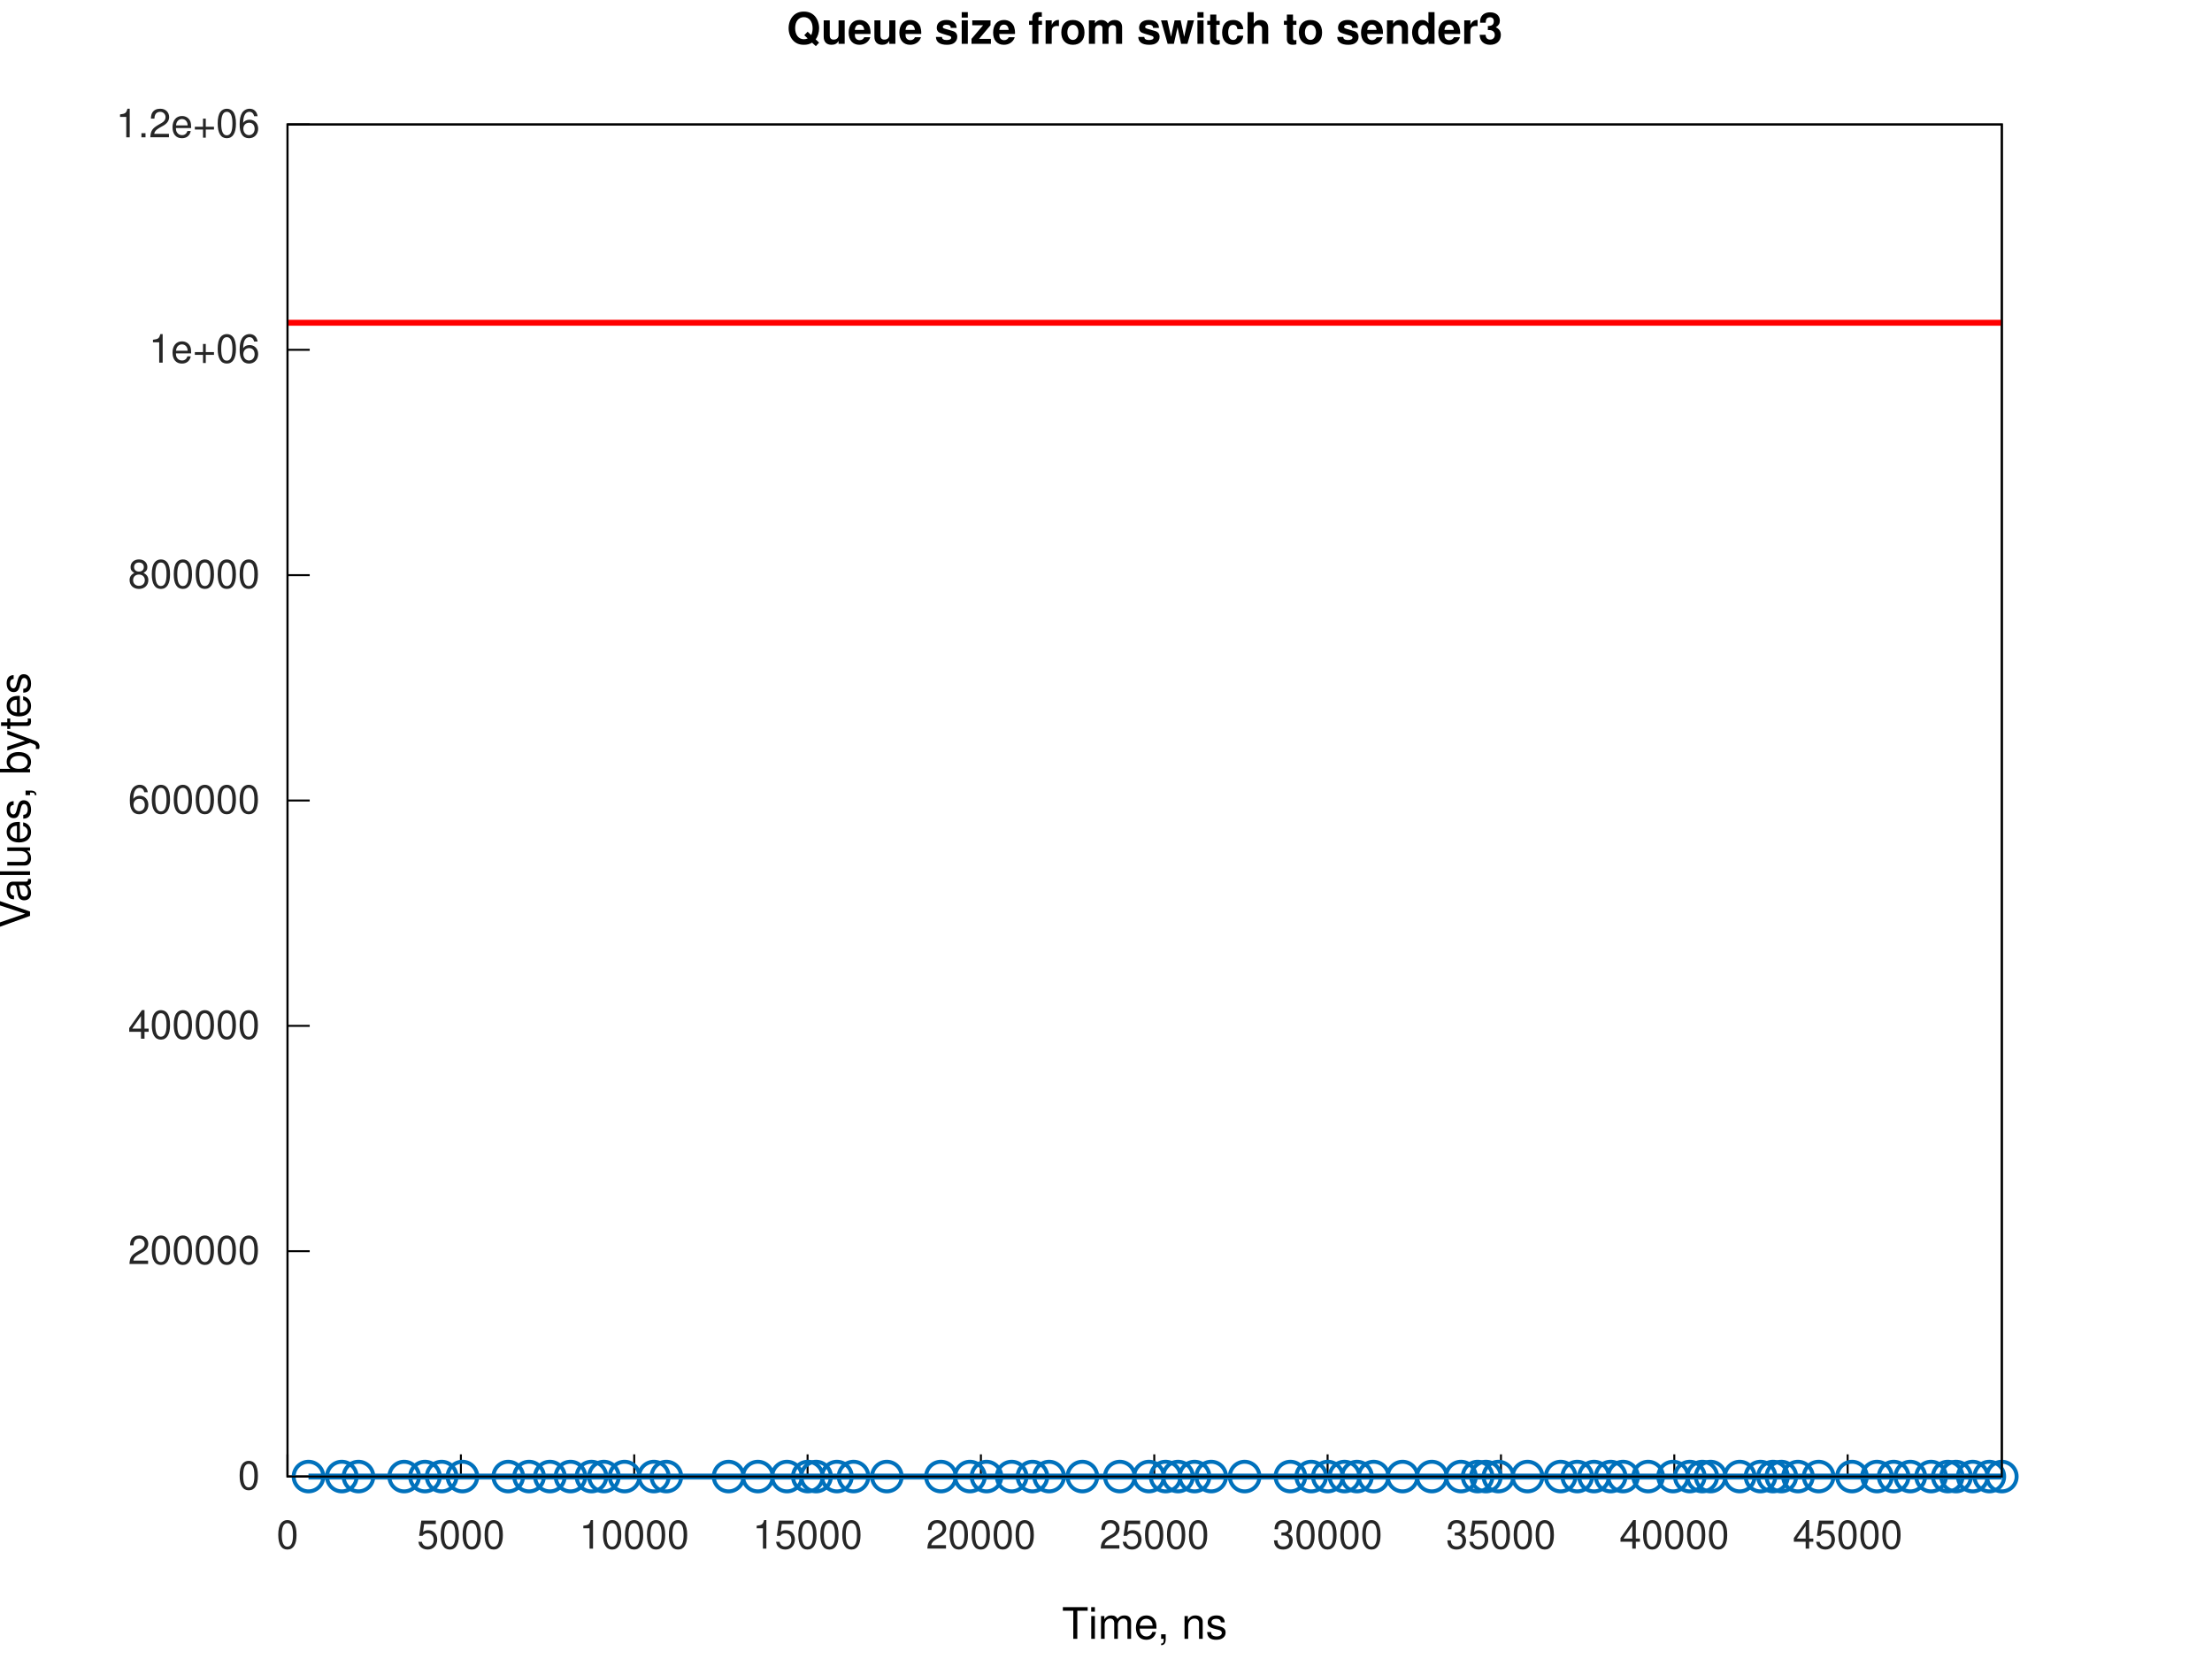
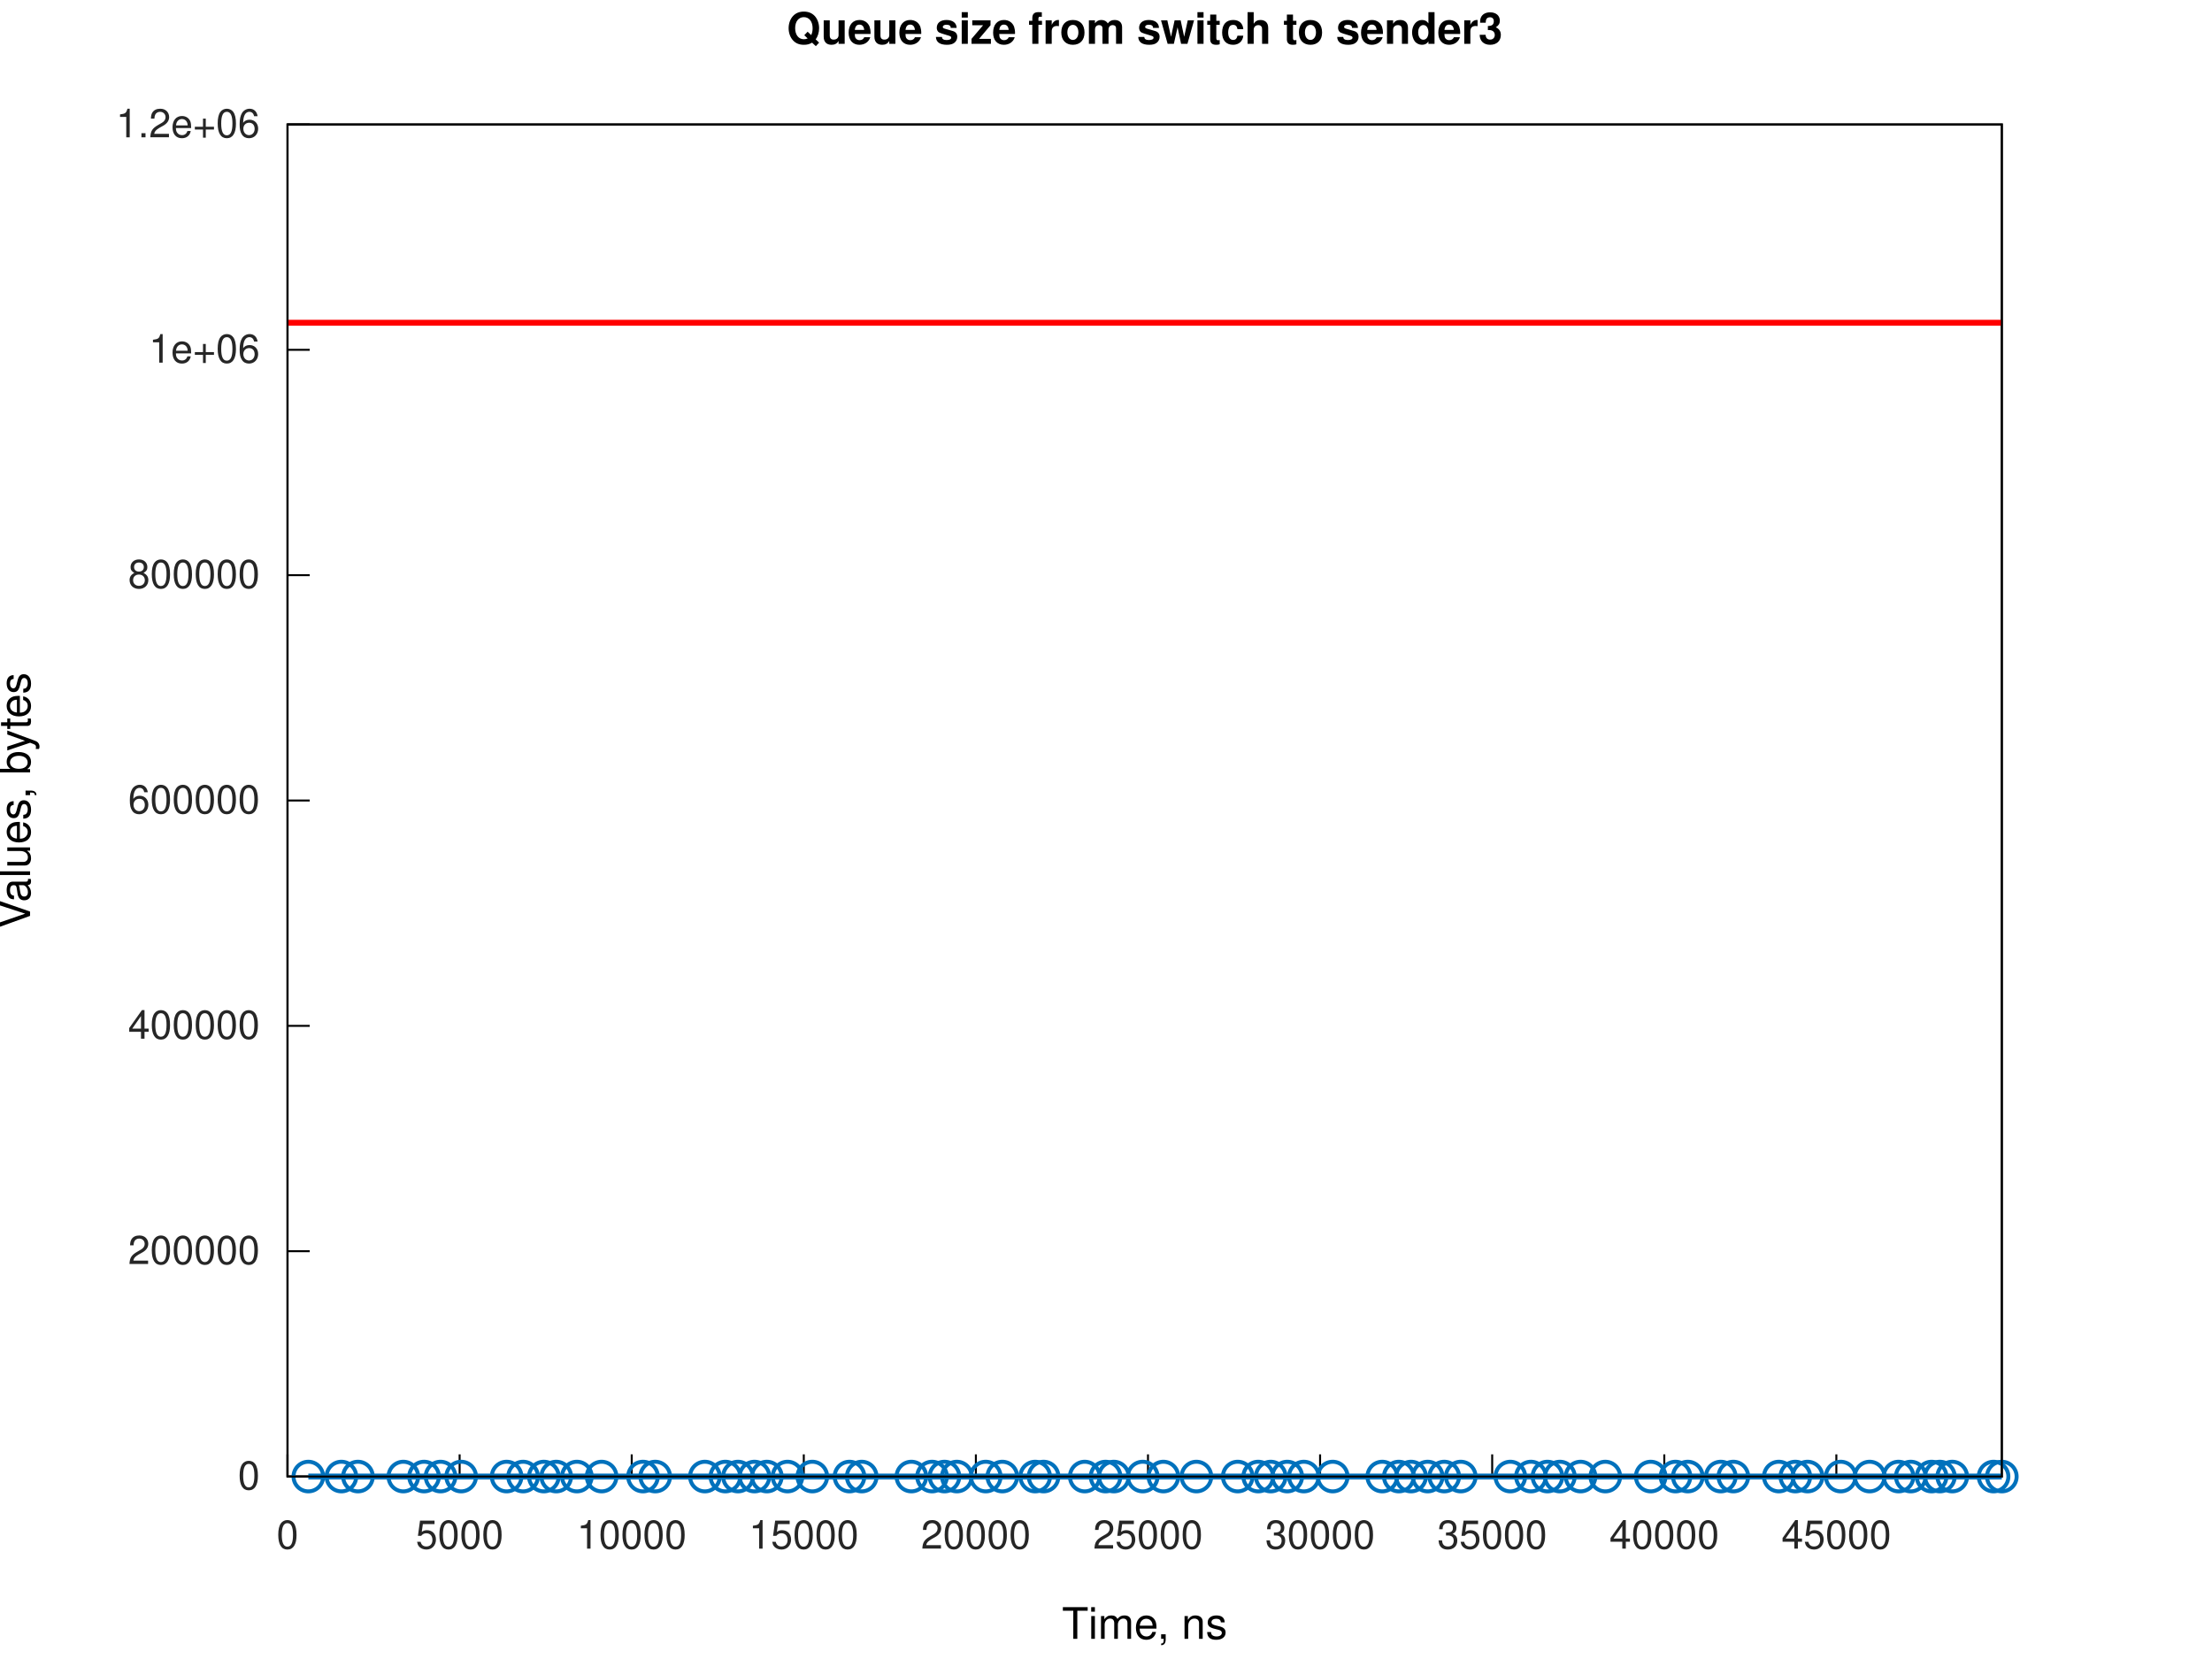
<svg xmlns="http://www.w3.org/2000/svg" xmlns:xlink="http://www.w3.org/1999/xlink" width="560" height="420" viewBox="0 0 560 420">
  <g id="gnuplot_canvas">
    <rect x="0" y="0" width="560" height="420" fill="none" />
    <defs>
      <circle id="gpDot" r="0.5" stroke-width="0.5" stroke="currentColor" />
      <path id="gpPt0" stroke-width="0.267" stroke="currentColor" d="M-1,0 h2 M0,-1 v2" />
      <path id="gpPt1" stroke-width="0.267" stroke="currentColor" d="M-1,-1 L1,1 M1,-1 L-1,1" />
      <path id="gpPt2" stroke-width="0.267" stroke="currentColor" d="M-1,0 L1,0 M0,-1 L0,1 M-1,-1 L1,1 M-1,1 L1,-1" />
      <rect id="gpPt3" stroke-width="0.267" stroke="currentColor" x="-1" y="-1" width="2" height="2" />
      <rect id="gpPt4" stroke-width="0.267" stroke="currentColor" fill="currentColor" x="-1" y="-1" width="2" height="2" />
      <circle id="gpPt5" stroke-width="0.267" stroke="currentColor" cx="0" cy="0" r="1" />
      <use xlink:href="#gpPt5" id="gpPt6" fill="currentColor" stroke="none" />
      <path id="gpPt7" stroke-width="0.267" stroke="currentColor" d="M0,-1.33 L-1.33,0.67 L1.33,0.67 z" />
      <use xlink:href="#gpPt7" id="gpPt8" fill="currentColor" stroke="none" />
      <use xlink:href="#gpPt7" id="gpPt9" stroke="currentColor" transform="rotate(180)" />
      <use xlink:href="#gpPt9" id="gpPt10" fill="currentColor" stroke="none" />
      <use xlink:href="#gpPt3" id="gpPt11" stroke="currentColor" transform="rotate(45)" />
      <use xlink:href="#gpPt11" id="gpPt12" fill="currentColor" stroke="none" />
      <path id="gpPt13" stroke-width="0.267" stroke="currentColor" d="M0,1.330 L1.265,0.411 L0.782,-1.067 L-0.782,-1.076 L-1.265,0.411 z" />
      <use xlink:href="#gpPt13" id="gpPt14" fill="currentColor" stroke="none" />
      <filter id="textbox" filterUnits="objectBoundingBox" x="0" y="0" height="1" width="1">
        <feFlood flood-color="white" flood-opacity="1" result="bgnd" />
        <feComposite in="SourceGraphic" in2="bgnd" operator="atop" />
      </filter>
      <filter id="greybox" filterUnits="objectBoundingBox" x="0" y="0" height="1" width="1">
        <feFlood flood-color="lightgrey" flood-opacity="1" result="grey" />
        <feComposite in="SourceGraphic" in2="grey" operator="atop" />
      </filter>
    </defs>
    <g fill="none" color="white" stroke="currentColor" stroke-width="1.00" stroke-linecap="butt" stroke-linejoin="miter">
</g>
    <g fill="none" color="white" stroke="currentColor" stroke-width="0.50" stroke-linecap="butt" stroke-linejoin="miter">
</g>
    <g fill="none" color="black" stroke="currentColor" stroke-width="0.50" stroke-linecap="butt" stroke-linejoin="miter">
      <path stroke="rgb(  0,   0,   0)" d="M72.79,373.81 L78.41,373.81  " />
      <g transform="translate(65.79,377.06)" stroke="none" fill="rgb(38,38,38)" font-family="Helvetica" font-size="10.00" text-anchor="end">
        <text>
          <tspan font-family="Helvetica">0</tspan>
        </text>
      </g>
    </g>
    <g fill="none" color="black" stroke="currentColor" stroke-width="0.50" stroke-linecap="butt" stroke-linejoin="miter">
      <path stroke="rgb(  0,   0,   0)" d="M72.79,316.76 L78.41,316.76  " />
      <g transform="translate(65.79,320.01)" stroke="none" fill="rgb(38,38,38)" font-family="Helvetica" font-size="10.00" text-anchor="end">
        <text>
          <tspan font-family="Helvetica">200000</tspan>
        </text>
      </g>
    </g>
    <g fill="none" color="black" stroke="currentColor" stroke-width="0.50" stroke-linecap="butt" stroke-linejoin="miter">
      <path stroke="rgb(  0,   0,   0)" d="M72.79,259.71 L78.41,259.71  " />
      <g transform="translate(65.79,262.96)" stroke="none" fill="rgb(38,38,38)" font-family="Helvetica" font-size="10.00" text-anchor="end">
        <text>
          <tspan font-family="Helvetica">400000</tspan>
        </text>
      </g>
    </g>
    <g fill="none" color="black" stroke="currentColor" stroke-width="0.50" stroke-linecap="butt" stroke-linejoin="miter">
      <path stroke="rgb(  0,   0,   0)" d="M72.79,202.66 L78.41,202.66  " />
      <g transform="translate(65.79,205.91)" stroke="none" fill="rgb(38,38,38)" font-family="Helvetica" font-size="10.00" text-anchor="end">
        <text>
          <tspan font-family="Helvetica">600000</tspan>
        </text>
      </g>
    </g>
    <g fill="none" color="black" stroke="currentColor" stroke-width="0.50" stroke-linecap="butt" stroke-linejoin="miter">
      <path stroke="rgb(  0,   0,   0)" d="M72.79,145.61 L78.41,145.61  " />
      <g transform="translate(65.79,148.86)" stroke="none" fill="rgb(38,38,38)" font-family="Helvetica" font-size="10.00" text-anchor="end">
        <text>
          <tspan font-family="Helvetica">800000</tspan>
        </text>
      </g>
    </g>
    <g fill="none" color="black" stroke="currentColor" stroke-width="0.50" stroke-linecap="butt" stroke-linejoin="miter">
      <path stroke="rgb(  0,   0,   0)" d="M72.79,88.56 L78.41,88.56  " />
      <g transform="translate(65.79,91.81)" stroke="none" fill="rgb(38,38,38)" font-family="Helvetica" font-size="10.00" text-anchor="end">
        <text>
          <tspan font-family="Helvetica">1e+06</tspan>
        </text>
      </g>
    </g>
    <g fill="none" color="black" stroke="currentColor" stroke-width="0.50" stroke-linecap="butt" stroke-linejoin="miter">
      <path stroke="rgb(  0,   0,   0)" d="M72.79,31.51 L78.41,31.51  " />
      <g transform="translate(65.79,34.76)" stroke="none" fill="rgb(38,38,38)" font-family="Helvetica" font-size="10.00" text-anchor="end">
        <text>
          <tspan font-family="Helvetica">1.2e+06</tspan>
        </text>
      </g>
    </g>
    <g fill="none" color="black" stroke="currentColor" stroke-width="0.50" stroke-linecap="butt" stroke-linejoin="miter">
      <path stroke="rgb(  0,   0,   0)" d="M72.79,373.81 L72.79,368.19  " />
      <g transform="translate(72.79,392.06)" stroke="none" fill="rgb(38,38,38)" font-family="Helvetica" font-size="10.00" text-anchor="middle">
        <text>
          <tspan font-family="Helvetica">0</tspan>
        </text>
      </g>
    </g>
    <g fill="none" color="black" stroke="currentColor" stroke-width="0.50" stroke-linecap="butt" stroke-linejoin="miter">
-       <path stroke="rgb(  0,   0,   0)" d="M116.68,373.81 L116.68,368.19  " />
-       <g transform="translate(116.68,392.06)" stroke="none" fill="rgb(38,38,38)" font-family="Helvetica" font-size="10.00" text-anchor="middle">
+       <path stroke="rgb(  0,   0,   0)" d="M116.36,373.81 L116.36,368.19  " />
+       <g transform="translate(116.36,392.06)" stroke="none" fill="rgb(38,38,38)" font-family="Helvetica" font-size="10.00" text-anchor="middle">
        <text>
          <tspan font-family="Helvetica">5000</tspan>
        </text>
      </g>
    </g>
    <g fill="none" color="black" stroke="currentColor" stroke-width="0.50" stroke-linecap="butt" stroke-linejoin="miter">
-       <path stroke="rgb(  0,   0,   0)" d="M160.56,373.81 L160.56,368.19  " />
-       <g transform="translate(160.56,392.06)" stroke="none" fill="rgb(38,38,38)" font-family="Helvetica" font-size="10.00" text-anchor="middle">
+       <path stroke="rgb(  0,   0,   0)" d="M159.93,373.81 L159.93,368.19  " />
+       <g transform="translate(159.93,392.06)" stroke="none" fill="rgb(38,38,38)" font-family="Helvetica" font-size="10.00" text-anchor="middle">
        <text>
          <tspan font-family="Helvetica">10000</tspan>
        </text>
      </g>
    </g>
    <g fill="none" color="black" stroke="currentColor" stroke-width="0.50" stroke-linecap="butt" stroke-linejoin="miter">
-       <path stroke="rgb(  0,   0,   0)" d="M204.45,373.81 L204.45,368.19  " />
-       <g transform="translate(204.45,392.06)" stroke="none" fill="rgb(38,38,38)" font-family="Helvetica" font-size="10.00" text-anchor="middle">
+       <path stroke="rgb(  0,   0,   0)" d="M203.49,373.81 L203.49,368.19  " />
+       <g transform="translate(203.49,392.06)" stroke="none" fill="rgb(38,38,38)" font-family="Helvetica" font-size="10.00" text-anchor="middle">
        <text>
          <tspan font-family="Helvetica">15000</tspan>
        </text>
      </g>
    </g>
    <g fill="none" color="black" stroke="currentColor" stroke-width="0.50" stroke-linecap="butt" stroke-linejoin="miter">
-       <path stroke="rgb(  0,   0,   0)" d="M248.33,373.81 L248.33,368.19  " />
-       <g transform="translate(248.33,392.06)" stroke="none" fill="rgb(38,38,38)" font-family="Helvetica" font-size="10.00" text-anchor="middle">
+       <path stroke="rgb(  0,   0,   0)" d="M247.06,373.81 L247.06,368.19  " />
+       <g transform="translate(247.06,392.06)" stroke="none" fill="rgb(38,38,38)" font-family="Helvetica" font-size="10.00" text-anchor="middle">
        <text>
          <tspan font-family="Helvetica">20000</tspan>
        </text>
      </g>
    </g>
    <g fill="none" color="black" stroke="currentColor" stroke-width="0.50" stroke-linecap="butt" stroke-linejoin="miter">
-       <path stroke="rgb(  0,   0,   0)" d="M292.22,373.81 L292.22,368.19  " />
-       <g transform="translate(292.22,392.06)" stroke="none" fill="rgb(38,38,38)" font-family="Helvetica" font-size="10.00" text-anchor="middle">
+       <path stroke="rgb(  0,   0,   0)" d="M290.63,373.81 L290.63,368.19  " />
+       <g transform="translate(290.63,392.06)" stroke="none" fill="rgb(38,38,38)" font-family="Helvetica" font-size="10.00" text-anchor="middle">
        <text>
          <tspan font-family="Helvetica">25000</tspan>
        </text>
      </g>
    </g>
    <g fill="none" color="black" stroke="currentColor" stroke-width="0.50" stroke-linecap="butt" stroke-linejoin="miter">
-       <path stroke="rgb(  0,   0,   0)" d="M336.10,373.81 L336.10,368.19  " />
-       <g transform="translate(336.10,392.06)" stroke="none" fill="rgb(38,38,38)" font-family="Helvetica" font-size="10.00" text-anchor="middle">
+       <path stroke="rgb(  0,   0,   0)" d="M334.20,373.81 L334.20,368.19  " />
+       <g transform="translate(334.20,392.06)" stroke="none" fill="rgb(38,38,38)" font-family="Helvetica" font-size="10.00" text-anchor="middle">
        <text>
          <tspan font-family="Helvetica">30000</tspan>
        </text>
      </g>
    </g>
    <g fill="none" color="black" stroke="currentColor" stroke-width="0.50" stroke-linecap="butt" stroke-linejoin="miter">
-       <path stroke="rgb(  0,   0,   0)" d="M379.99,373.81 L379.99,368.19  " />
-       <g transform="translate(379.99,392.06)" stroke="none" fill="rgb(38,38,38)" font-family="Helvetica" font-size="10.00" text-anchor="middle">
+       <path stroke="rgb(  0,   0,   0)" d="M377.77,373.81 L377.77,368.19  " />
+       <g transform="translate(377.77,392.06)" stroke="none" fill="rgb(38,38,38)" font-family="Helvetica" font-size="10.00" text-anchor="middle">
        <text>
          <tspan font-family="Helvetica">35000</tspan>
        </text>
      </g>
    </g>
    <g fill="none" color="black" stroke="currentColor" stroke-width="0.50" stroke-linecap="butt" stroke-linejoin="miter">
-       <path stroke="rgb(  0,   0,   0)" d="M423.87,373.81 L423.87,368.19  " />
-       <g transform="translate(423.87,392.06)" stroke="none" fill="rgb(38,38,38)" font-family="Helvetica" font-size="10.00" text-anchor="middle">
+       <path stroke="rgb(  0,   0,   0)" d="M421.34,373.81 L421.34,368.19  " />
+       <g transform="translate(421.34,392.06)" stroke="none" fill="rgb(38,38,38)" font-family="Helvetica" font-size="10.00" text-anchor="middle">
        <text>
          <tspan font-family="Helvetica">40000</tspan>
        </text>
      </g>
    </g>
    <g fill="none" color="black" stroke="currentColor" stroke-width="0.50" stroke-linecap="butt" stroke-linejoin="miter">
-       <path stroke="rgb(  0,   0,   0)" d="M467.76,373.81 L467.76,368.19  " />
-       <g transform="translate(467.76,392.06)" stroke="none" fill="rgb(38,38,38)" font-family="Helvetica" font-size="10.00" text-anchor="middle">
+       <path stroke="rgb(  0,   0,   0)" d="M464.90,373.81 L464.90,368.19  " />
+       <g transform="translate(464.90,392.06)" stroke="none" fill="rgb(38,38,38)" font-family="Helvetica" font-size="10.00" text-anchor="middle">
        <text>
          <tspan font-family="Helvetica">45000</tspan>
        </text>
      </g>
    </g>
    <g fill="none" color="black" stroke="currentColor" stroke-width="0.50" stroke-linecap="butt" stroke-linejoin="miter">
</g>
    <g fill="none" color="black" stroke="currentColor" stroke-width="0.50" stroke-linecap="butt" stroke-linejoin="miter">
      <path stroke="rgb(  0,   0,   0)" d="M72.79,31.51 L72.79,373.81 L506.79,373.81 L506.79,31.51 L72.79,31.51 Z  " />
    </g>
    <g fill="none" color="black" stroke="currentColor" stroke-width="0.50" stroke-linecap="butt" stroke-linejoin="miter">
</g>
    <g id="gnuplot_plot_1a">
      <g fill="none" color="white" stroke="rgb(  0,   0,   0)" stroke-width="1.50" stroke-linecap="butt" stroke-linejoin="miter">
</g>
      <g fill="none" color="black" stroke="currentColor" stroke-width="1.50" stroke-linecap="butt" stroke-linejoin="miter">
-         <path stroke="rgb(  0, 113, 188)" d="M78.10,373.81 L86.53,373.81 L90.75,373.81 L102.32,373.81 L107.59,373.81 L111.81,373.81 L117.07,373.81 L128.67,373.81   L133.94,373.81 L139.21,373.81 L144.43,373.81 L149.74,373.81 L152.89,373.81 L158.12,373.81 L165.54,373.81 L168.70,373.81   L184.45,373.81 L191.87,373.81 L199.24,373.81 L204.51,373.81 L206.61,373.81 L211.88,373.81 L216.09,373.81 L224.52,373.81   L238.21,373.81 L245.56,373.81 L249.75,373.81 L256.12,373.81 L261.38,373.81 L265.60,373.81 L274.02,373.81 L283.50,373.81   L290.87,373.81 L295.09,373.81 L298.24,373.81 L302.42,373.81 L306.63,373.81 L315.10,373.81 L326.68,373.81 L331.95,373.81   L336.16,373.81 L340.38,373.81 L343.54,373.81 L347.75,373.81 L355.08,373.81 L362.49,373.81 L369.87,373.81 L374.08,373.81   L376.19,373.81 L379.35,373.81 L386.72,373.81 L395.10,373.81 L399.31,373.81 L403.55,373.81 L407.76,373.81 L410.90,373.81   L417.26,373.81 L423.56,373.81 L427.80,373.81 L430.96,373.81 L433.06,373.81 L440.44,373.81 L445.70,373.81 L448.86,373.81   L450.97,373.81 L455.18,373.81 L460.41,373.81 L468.86,373.81 L475.19,373.81 L479.41,373.81 L483.62,373.81 L488.88,373.81   L493.10,373.81 L495.20,373.81 L499.42,373.81 L503.63,373.81 L506.79,373.81  " />
-         <use xlink:href="#gpPt5" transform="translate(78.10,373.81) scale(3.75)" color="rgb(  0, 113, 188)" />
-         <use xlink:href="#gpPt5" transform="translate(86.53,373.81) scale(3.75)" color="rgb(  0, 113, 188)" />
-         <use xlink:href="#gpPt5" transform="translate(90.75,373.81) scale(3.75)" color="rgb(  0, 113, 188)" />
-         <use xlink:href="#gpPt5" transform="translate(102.32,373.81) scale(3.75)" color="rgb(  0, 113, 188)" />
-         <use xlink:href="#gpPt5" transform="translate(107.59,373.81) scale(3.75)" color="rgb(  0, 113, 188)" />
-         <use xlink:href="#gpPt5" transform="translate(111.81,373.81) scale(3.75)" color="rgb(  0, 113, 188)" />
-         <use xlink:href="#gpPt5" transform="translate(117.07,373.81) scale(3.75)" color="rgb(  0, 113, 188)" />
-         <use xlink:href="#gpPt5" transform="translate(128.67,373.81) scale(3.75)" color="rgb(  0, 113, 188)" />
-         <use xlink:href="#gpPt5" transform="translate(133.94,373.81) scale(3.75)" color="rgb(  0, 113, 188)" />
-         <use xlink:href="#gpPt5" transform="translate(139.21,373.81) scale(3.75)" color="rgb(  0, 113, 188)" />
-         <use xlink:href="#gpPt5" transform="translate(144.43,373.81) scale(3.75)" color="rgb(  0, 113, 188)" />
-         <use xlink:href="#gpPt5" transform="translate(149.74,373.81) scale(3.75)" color="rgb(  0, 113, 188)" />
-         <use xlink:href="#gpPt5" transform="translate(152.89,373.81) scale(3.75)" color="rgb(  0, 113, 188)" />
-         <use xlink:href="#gpPt5" transform="translate(158.12,373.81) scale(3.75)" color="rgb(  0, 113, 188)" />
-         <use xlink:href="#gpPt5" transform="translate(165.54,373.81) scale(3.75)" color="rgb(  0, 113, 188)" />
-         <use xlink:href="#gpPt5" transform="translate(168.70,373.81) scale(3.75)" color="rgb(  0, 113, 188)" />
-         <use xlink:href="#gpPt5" transform="translate(184.45,373.81) scale(3.75)" color="rgb(  0, 113, 188)" />
-         <use xlink:href="#gpPt5" transform="translate(191.87,373.81) scale(3.75)" color="rgb(  0, 113, 188)" />
-         <use xlink:href="#gpPt5" transform="translate(199.24,373.81) scale(3.75)" color="rgb(  0, 113, 188)" />
-         <use xlink:href="#gpPt5" transform="translate(204.51,373.81) scale(3.75)" color="rgb(  0, 113, 188)" />
-         <use xlink:href="#gpPt5" transform="translate(206.61,373.81) scale(3.75)" color="rgb(  0, 113, 188)" />
-         <use xlink:href="#gpPt5" transform="translate(211.88,373.81) scale(3.75)" color="rgb(  0, 113, 188)" />
-         <use xlink:href="#gpPt5" transform="translate(216.09,373.81) scale(3.75)" color="rgb(  0, 113, 188)" />
-         <use xlink:href="#gpPt5" transform="translate(224.52,373.81) scale(3.75)" color="rgb(  0, 113, 188)" />
-         <use xlink:href="#gpPt5" transform="translate(238.21,373.81) scale(3.75)" color="rgb(  0, 113, 188)" />
-         <use xlink:href="#gpPt5" transform="translate(245.56,373.81) scale(3.75)" color="rgb(  0, 113, 188)" />
-         <use xlink:href="#gpPt5" transform="translate(249.75,373.81) scale(3.75)" color="rgb(  0, 113, 188)" />
-         <use xlink:href="#gpPt5" transform="translate(256.12,373.81) scale(3.75)" color="rgb(  0, 113, 188)" />
-         <use xlink:href="#gpPt5" transform="translate(261.38,373.81) scale(3.75)" color="rgb(  0, 113, 188)" />
-         <use xlink:href="#gpPt5" transform="translate(265.60,373.81) scale(3.75)" color="rgb(  0, 113, 188)" />
-         <use xlink:href="#gpPt5" transform="translate(274.02,373.81) scale(3.75)" color="rgb(  0, 113, 188)" />
-         <use xlink:href="#gpPt5" transform="translate(283.50,373.81) scale(3.75)" color="rgb(  0, 113, 188)" />
-         <use xlink:href="#gpPt5" transform="translate(290.87,373.81) scale(3.75)" color="rgb(  0, 113, 188)" />
-         <use xlink:href="#gpPt5" transform="translate(295.09,373.81) scale(3.75)" color="rgb(  0, 113, 188)" />
-         <use xlink:href="#gpPt5" transform="translate(298.24,373.81) scale(3.75)" color="rgb(  0, 113, 188)" />
-         <use xlink:href="#gpPt5" transform="translate(302.42,373.81) scale(3.75)" color="rgb(  0, 113, 188)" />
-         <use xlink:href="#gpPt5" transform="translate(306.63,373.81) scale(3.75)" color="rgb(  0, 113, 188)" />
-         <use xlink:href="#gpPt5" transform="translate(315.10,373.81) scale(3.75)" color="rgb(  0, 113, 188)" />
-         <use xlink:href="#gpPt5" transform="translate(326.68,373.81) scale(3.75)" color="rgb(  0, 113, 188)" />
-         <use xlink:href="#gpPt5" transform="translate(331.95,373.81) scale(3.75)" color="rgb(  0, 113, 188)" />
-         <use xlink:href="#gpPt5" transform="translate(336.16,373.81) scale(3.75)" color="rgb(  0, 113, 188)" />
-         <use xlink:href="#gpPt5" transform="translate(340.38,373.81) scale(3.75)" color="rgb(  0, 113, 188)" />
-         <use xlink:href="#gpPt5" transform="translate(343.54,373.81) scale(3.75)" color="rgb(  0, 113, 188)" />
-         <use xlink:href="#gpPt5" transform="translate(347.75,373.81) scale(3.75)" color="rgb(  0, 113, 188)" />
-         <use xlink:href="#gpPt5" transform="translate(355.08,373.81) scale(3.75)" color="rgb(  0, 113, 188)" />
-         <use xlink:href="#gpPt5" transform="translate(362.49,373.81) scale(3.75)" color="rgb(  0, 113, 188)" />
-         <use xlink:href="#gpPt5" transform="translate(369.87,373.81) scale(3.75)" color="rgb(  0, 113, 188)" />
-         <use xlink:href="#gpPt5" transform="translate(374.08,373.81) scale(3.75)" color="rgb(  0, 113, 188)" />
-         <use xlink:href="#gpPt5" transform="translate(376.19,373.81) scale(3.75)" color="rgb(  0, 113, 188)" />
-         <use xlink:href="#gpPt5" transform="translate(379.35,373.81) scale(3.75)" color="rgb(  0, 113, 188)" />
-         <use xlink:href="#gpPt5" transform="translate(386.72,373.81) scale(3.75)" color="rgb(  0, 113, 188)" />
-         <use xlink:href="#gpPt5" transform="translate(395.10,373.81) scale(3.75)" color="rgb(  0, 113, 188)" />
-         <use xlink:href="#gpPt5" transform="translate(399.31,373.81) scale(3.75)" color="rgb(  0, 113, 188)" />
-         <use xlink:href="#gpPt5" transform="translate(403.55,373.81) scale(3.75)" color="rgb(  0, 113, 188)" />
-         <use xlink:href="#gpPt5" transform="translate(407.76,373.81) scale(3.75)" color="rgb(  0, 113, 188)" />
-         <use xlink:href="#gpPt5" transform="translate(410.90,373.81) scale(3.75)" color="rgb(  0, 113, 188)" />
-         <use xlink:href="#gpPt5" transform="translate(417.26,373.81) scale(3.75)" color="rgb(  0, 113, 188)" />
-         <use xlink:href="#gpPt5" transform="translate(423.56,373.81) scale(3.75)" color="rgb(  0, 113, 188)" />
-         <use xlink:href="#gpPt5" transform="translate(427.80,373.81) scale(3.75)" color="rgb(  0, 113, 188)" />
-         <use xlink:href="#gpPt5" transform="translate(430.96,373.81) scale(3.75)" color="rgb(  0, 113, 188)" />
-         <use xlink:href="#gpPt5" transform="translate(433.06,373.81) scale(3.75)" color="rgb(  0, 113, 188)" />
-         <use xlink:href="#gpPt5" transform="translate(440.44,373.81) scale(3.75)" color="rgb(  0, 113, 188)" />
-         <use xlink:href="#gpPt5" transform="translate(445.70,373.81) scale(3.75)" color="rgb(  0, 113, 188)" />
-         <use xlink:href="#gpPt5" transform="translate(448.86,373.81) scale(3.75)" color="rgb(  0, 113, 188)" />
-         <use xlink:href="#gpPt5" transform="translate(450.97,373.81) scale(3.75)" color="rgb(  0, 113, 188)" />
-         <use xlink:href="#gpPt5" transform="translate(455.18,373.81) scale(3.75)" color="rgb(  0, 113, 188)" />
-         <use xlink:href="#gpPt5" transform="translate(460.41,373.81) scale(3.75)" color="rgb(  0, 113, 188)" />
-         <use xlink:href="#gpPt5" transform="translate(468.86,373.81) scale(3.75)" color="rgb(  0, 113, 188)" />
-         <use xlink:href="#gpPt5" transform="translate(475.19,373.81) scale(3.75)" color="rgb(  0, 113, 188)" />
-         <use xlink:href="#gpPt5" transform="translate(479.41,373.81) scale(3.75)" color="rgb(  0, 113, 188)" />
-         <use xlink:href="#gpPt5" transform="translate(483.62,373.81) scale(3.75)" color="rgb(  0, 113, 188)" />
-         <use xlink:href="#gpPt5" transform="translate(488.88,373.81) scale(3.75)" color="rgb(  0, 113, 188)" />
-         <use xlink:href="#gpPt5" transform="translate(493.10,373.81) scale(3.75)" color="rgb(  0, 113, 188)" />
-         <use xlink:href="#gpPt5" transform="translate(495.20,373.81) scale(3.75)" color="rgb(  0, 113, 188)" />
-         <use xlink:href="#gpPt5" transform="translate(499.42,373.81) scale(3.75)" color="rgb(  0, 113, 188)" />
-         <use xlink:href="#gpPt5" transform="translate(503.63,373.81) scale(3.75)" color="rgb(  0, 113, 188)" />
+         <path stroke="rgb(  0, 113, 188)" d="M78.06,373.81 L86.43,373.81 L90.62,373.81 L102.11,373.81 L107.36,373.81 L111.53,373.81 L116.75,373.81 L128.26,373.81   L132.43,373.81 L137.68,373.81 L140.82,373.81 L146.05,373.81 L152.31,373.81 L162.78,373.81 L165.88,373.81 L178.45,373.81   L183.64,373.81 L186.83,373.81 L191.01,373.81 L194.14,373.81 L199.37,373.81 L205.65,373.81 L215.06,373.81 L218.16,373.81   L230.73,373.81 L235.96,373.81 L239.11,373.81 L242.24,373.81 L249.56,373.81 L253.75,373.81 L262.07,373.81 L264.20,373.81   L274.62,373.81 L279.89,373.81 L281.98,373.81 L289.30,373.81 L294.53,373.81 L302.89,373.81 L313.35,373.81 L318.53,373.81   L321.71,373.81 L325.89,373.81 L330.08,373.81 L337.40,373.81 L349.94,373.81 L354.13,373.81 L357.23,373.81 L361.44,373.81   L365.63,373.81 L369.81,373.81 L382.36,373.81 L387.58,373.81 L391.76,373.81 L394.91,373.81 L400.14,373.81 L406.41,373.81   L417.90,373.81 L424.18,373.81 L427.29,373.81 L435.64,373.81 L438.82,373.81 L450.33,373.81 L454.51,373.81 L457.61,373.81   L466.00,373.81 L473.33,373.81 L480.65,373.81 L483.74,373.81 L489.01,373.81 L491.11,373.81 L494.24,373.81 L504.70,373.81   L506.79,373.81  " />
+         <use xlink:href="#gpPt5" transform="translate(78.06,373.81) scale(3.75)" color="rgb(  0, 113, 188)" />
+         <use xlink:href="#gpPt5" transform="translate(86.43,373.81) scale(3.75)" color="rgb(  0, 113, 188)" />
+         <use xlink:href="#gpPt5" transform="translate(90.62,373.81) scale(3.75)" color="rgb(  0, 113, 188)" />
+         <use xlink:href="#gpPt5" transform="translate(102.11,373.81) scale(3.75)" color="rgb(  0, 113, 188)" />
+         <use xlink:href="#gpPt5" transform="translate(107.36,373.81) scale(3.75)" color="rgb(  0, 113, 188)" />
+         <use xlink:href="#gpPt5" transform="translate(111.53,373.81) scale(3.75)" color="rgb(  0, 113, 188)" />
+         <use xlink:href="#gpPt5" transform="translate(116.75,373.81) scale(3.75)" color="rgb(  0, 113, 188)" />
+         <use xlink:href="#gpPt5" transform="translate(128.26,373.81) scale(3.75)" color="rgb(  0, 113, 188)" />
+         <use xlink:href="#gpPt5" transform="translate(132.43,373.81) scale(3.75)" color="rgb(  0, 113, 188)" />
+         <use xlink:href="#gpPt5" transform="translate(137.68,373.81) scale(3.75)" color="rgb(  0, 113, 188)" />
+         <use xlink:href="#gpPt5" transform="translate(140.82,373.81) scale(3.75)" color="rgb(  0, 113, 188)" />
+         <use xlink:href="#gpPt5" transform="translate(146.05,373.81) scale(3.75)" color="rgb(  0, 113, 188)" />
+         <use xlink:href="#gpPt5" transform="translate(152.31,373.81) scale(3.75)" color="rgb(  0, 113, 188)" />
+         <use xlink:href="#gpPt5" transform="translate(162.78,373.81) scale(3.75)" color="rgb(  0, 113, 188)" />
+         <use xlink:href="#gpPt5" transform="translate(165.88,373.81) scale(3.75)" color="rgb(  0, 113, 188)" />
+         <use xlink:href="#gpPt5" transform="translate(178.45,373.81) scale(3.75)" color="rgb(  0, 113, 188)" />
+         <use xlink:href="#gpPt5" transform="translate(183.64,373.81) scale(3.75)" color="rgb(  0, 113, 188)" />
+         <use xlink:href="#gpPt5" transform="translate(186.83,373.81) scale(3.75)" color="rgb(  0, 113, 188)" />
+         <use xlink:href="#gpPt5" transform="translate(191.01,373.81) scale(3.75)" color="rgb(  0, 113, 188)" />
+         <use xlink:href="#gpPt5" transform="translate(194.14,373.81) scale(3.75)" color="rgb(  0, 113, 188)" />
+         <use xlink:href="#gpPt5" transform="translate(199.37,373.81) scale(3.75)" color="rgb(  0, 113, 188)" />
+         <use xlink:href="#gpPt5" transform="translate(205.65,373.81) scale(3.75)" color="rgb(  0, 113, 188)" />
+         <use xlink:href="#gpPt5" transform="translate(215.06,373.81) scale(3.75)" color="rgb(  0, 113, 188)" />
+         <use xlink:href="#gpPt5" transform="translate(218.16,373.81) scale(3.75)" color="rgb(  0, 113, 188)" />
+         <use xlink:href="#gpPt5" transform="translate(230.73,373.81) scale(3.75)" color="rgb(  0, 113, 188)" />
+         <use xlink:href="#gpPt5" transform="translate(235.96,373.81) scale(3.75)" color="rgb(  0, 113, 188)" />
+         <use xlink:href="#gpPt5" transform="translate(239.11,373.81) scale(3.75)" color="rgb(  0, 113, 188)" />
+         <use xlink:href="#gpPt5" transform="translate(242.24,373.81) scale(3.75)" color="rgb(  0, 113, 188)" />
+         <use xlink:href="#gpPt5" transform="translate(249.56,373.81) scale(3.75)" color="rgb(  0, 113, 188)" />
+         <use xlink:href="#gpPt5" transform="translate(253.75,373.81) scale(3.75)" color="rgb(  0, 113, 188)" />
+         <use xlink:href="#gpPt5" transform="translate(262.07,373.81) scale(3.75)" color="rgb(  0, 113, 188)" />
+         <use xlink:href="#gpPt5" transform="translate(264.20,373.81) scale(3.75)" color="rgb(  0, 113, 188)" />
+         <use xlink:href="#gpPt5" transform="translate(274.62,373.81) scale(3.75)" color="rgb(  0, 113, 188)" />
+         <use xlink:href="#gpPt5" transform="translate(279.89,373.81) scale(3.75)" color="rgb(  0, 113, 188)" />
+         <use xlink:href="#gpPt5" transform="translate(281.98,373.81) scale(3.75)" color="rgb(  0, 113, 188)" />
+         <use xlink:href="#gpPt5" transform="translate(289.30,373.81) scale(3.75)" color="rgb(  0, 113, 188)" />
+         <use xlink:href="#gpPt5" transform="translate(294.53,373.81) scale(3.75)" color="rgb(  0, 113, 188)" />
+         <use xlink:href="#gpPt5" transform="translate(302.89,373.81) scale(3.75)" color="rgb(  0, 113, 188)" />
+         <use xlink:href="#gpPt5" transform="translate(313.35,373.81) scale(3.75)" color="rgb(  0, 113, 188)" />
+         <use xlink:href="#gpPt5" transform="translate(318.53,373.81) scale(3.75)" color="rgb(  0, 113, 188)" />
+         <use xlink:href="#gpPt5" transform="translate(321.71,373.81) scale(3.75)" color="rgb(  0, 113, 188)" />
+         <use xlink:href="#gpPt5" transform="translate(325.89,373.81) scale(3.75)" color="rgb(  0, 113, 188)" />
+         <use xlink:href="#gpPt5" transform="translate(330.08,373.81) scale(3.75)" color="rgb(  0, 113, 188)" />
+         <use xlink:href="#gpPt5" transform="translate(337.40,373.81) scale(3.75)" color="rgb(  0, 113, 188)" />
+         <use xlink:href="#gpPt5" transform="translate(349.94,373.81) scale(3.75)" color="rgb(  0, 113, 188)" />
+         <use xlink:href="#gpPt5" transform="translate(354.13,373.81) scale(3.75)" color="rgb(  0, 113, 188)" />
+         <use xlink:href="#gpPt5" transform="translate(357.23,373.81) scale(3.75)" color="rgb(  0, 113, 188)" />
+         <use xlink:href="#gpPt5" transform="translate(361.44,373.81) scale(3.75)" color="rgb(  0, 113, 188)" />
+         <use xlink:href="#gpPt5" transform="translate(365.63,373.81) scale(3.75)" color="rgb(  0, 113, 188)" />
+         <use xlink:href="#gpPt5" transform="translate(369.81,373.81) scale(3.75)" color="rgb(  0, 113, 188)" />
+         <use xlink:href="#gpPt5" transform="translate(382.36,373.81) scale(3.75)" color="rgb(  0, 113, 188)" />
+         <use xlink:href="#gpPt5" transform="translate(387.58,373.81) scale(3.75)" color="rgb(  0, 113, 188)" />
+         <use xlink:href="#gpPt5" transform="translate(391.76,373.81) scale(3.75)" color="rgb(  0, 113, 188)" />
+         <use xlink:href="#gpPt5" transform="translate(394.91,373.81) scale(3.75)" color="rgb(  0, 113, 188)" />
+         <use xlink:href="#gpPt5" transform="translate(400.14,373.81) scale(3.75)" color="rgb(  0, 113, 188)" />
+         <use xlink:href="#gpPt5" transform="translate(406.41,373.81) scale(3.75)" color="rgb(  0, 113, 188)" />
+         <use xlink:href="#gpPt5" transform="translate(417.90,373.81) scale(3.75)" color="rgb(  0, 113, 188)" />
+         <use xlink:href="#gpPt5" transform="translate(424.18,373.81) scale(3.75)" color="rgb(  0, 113, 188)" />
+         <use xlink:href="#gpPt5" transform="translate(427.29,373.81) scale(3.75)" color="rgb(  0, 113, 188)" />
+         <use xlink:href="#gpPt5" transform="translate(435.64,373.81) scale(3.75)" color="rgb(  0, 113, 188)" />
+         <use xlink:href="#gpPt5" transform="translate(438.82,373.81) scale(3.75)" color="rgb(  0, 113, 188)" />
+         <use xlink:href="#gpPt5" transform="translate(450.33,373.81) scale(3.75)" color="rgb(  0, 113, 188)" />
+         <use xlink:href="#gpPt5" transform="translate(454.51,373.81) scale(3.75)" color="rgb(  0, 113, 188)" />
+         <use xlink:href="#gpPt5" transform="translate(457.61,373.81) scale(3.75)" color="rgb(  0, 113, 188)" />
+         <use xlink:href="#gpPt5" transform="translate(466.00,373.81) scale(3.75)" color="rgb(  0, 113, 188)" />
+         <use xlink:href="#gpPt5" transform="translate(473.33,373.81) scale(3.75)" color="rgb(  0, 113, 188)" />
+         <use xlink:href="#gpPt5" transform="translate(480.65,373.81) scale(3.75)" color="rgb(  0, 113, 188)" />
+         <use xlink:href="#gpPt5" transform="translate(483.74,373.81) scale(3.75)" color="rgb(  0, 113, 188)" />
+         <use xlink:href="#gpPt5" transform="translate(489.01,373.81) scale(3.75)" color="rgb(  0, 113, 188)" />
+         <use xlink:href="#gpPt5" transform="translate(491.11,373.81) scale(3.75)" color="rgb(  0, 113, 188)" />
+         <use xlink:href="#gpPt5" transform="translate(494.24,373.81) scale(3.75)" color="rgb(  0, 113, 188)" />
+         <use xlink:href="#gpPt5" transform="translate(504.70,373.81) scale(3.75)" color="rgb(  0, 113, 188)" />
        <use xlink:href="#gpPt5" transform="translate(506.79,373.81) scale(3.75)" color="rgb(  0, 113, 188)" />
      </g>
    </g>
    <g id="gnuplot_plot_2a">
      <g fill="none" color="black" stroke="currentColor" stroke-width="1.50" stroke-linecap="butt" stroke-linejoin="miter">
        <path stroke="rgb(255,   0,   0)" d="M72.79,81.71 L506.79,81.71  " />
      </g>
    </g>
    <g fill="none" color="white" stroke="rgb(255,   0,   0)" stroke-width="2.00" stroke-linecap="butt" stroke-linejoin="miter">
</g>
    <g fill="none" color="black" stroke="currentColor" stroke-width="2.00" stroke-linecap="butt" stroke-linejoin="miter">
</g>
    <g fill="none" color="black" stroke="black" stroke-width="0.50" stroke-linecap="butt" stroke-linejoin="miter">
</g>
    <g fill="none" color="black" stroke="currentColor" stroke-width="0.50" stroke-linecap="butt" stroke-linejoin="miter">
      <path stroke="rgb(  0,   0,   0)" d="M72.79,31.51 L72.79,373.81 L506.79,373.81 L506.79,31.51 L72.79,31.51 Z  " />
      <g transform="translate(7.61,202.66) rotate(270.00)" stroke="none" fill="rgb(0,0,0)" font-family="Helvetica" font-size="11.00" text-anchor="middle">
        <text>
          <tspan font-family="Helvetica">Values, bytes</tspan>
        </text>
      </g>
    </g>
    <g fill="none" color="black" stroke="currentColor" stroke-width="0.50" stroke-linecap="butt" stroke-linejoin="miter">
      <g transform="translate(289.79,414.89)" stroke="none" fill="rgb(0,0,0)" font-family="Helvetica" font-size="11.00" text-anchor="middle">
        <text>
          <tspan font-family="Helvetica">Time, ns</tspan>
        </text>
      </g>
    </g>
    <g fill="none" color="black" stroke="currentColor" stroke-width="0.50" stroke-linecap="butt" stroke-linejoin="miter">
</g>
    <g fill="none" color="black" stroke="currentColor" stroke-width="0.50" stroke-linecap="butt" stroke-linejoin="miter">
      <g transform="translate(289.79,11.09)" stroke="none" fill="rgb(0,0,0)" font-family="Helvetica" font-size="11.00" text-anchor="middle">
        <text>
          <tspan font-family="Helvetica" font-weight="bold">Queue size from switch to sender3</tspan>
        </text>
      </g>
    </g>
    <g fill="none" color="black" stroke="currentColor" stroke-width="0.50" stroke-linecap="butt" stroke-linejoin="miter">
</g>
  </g>
</svg>
